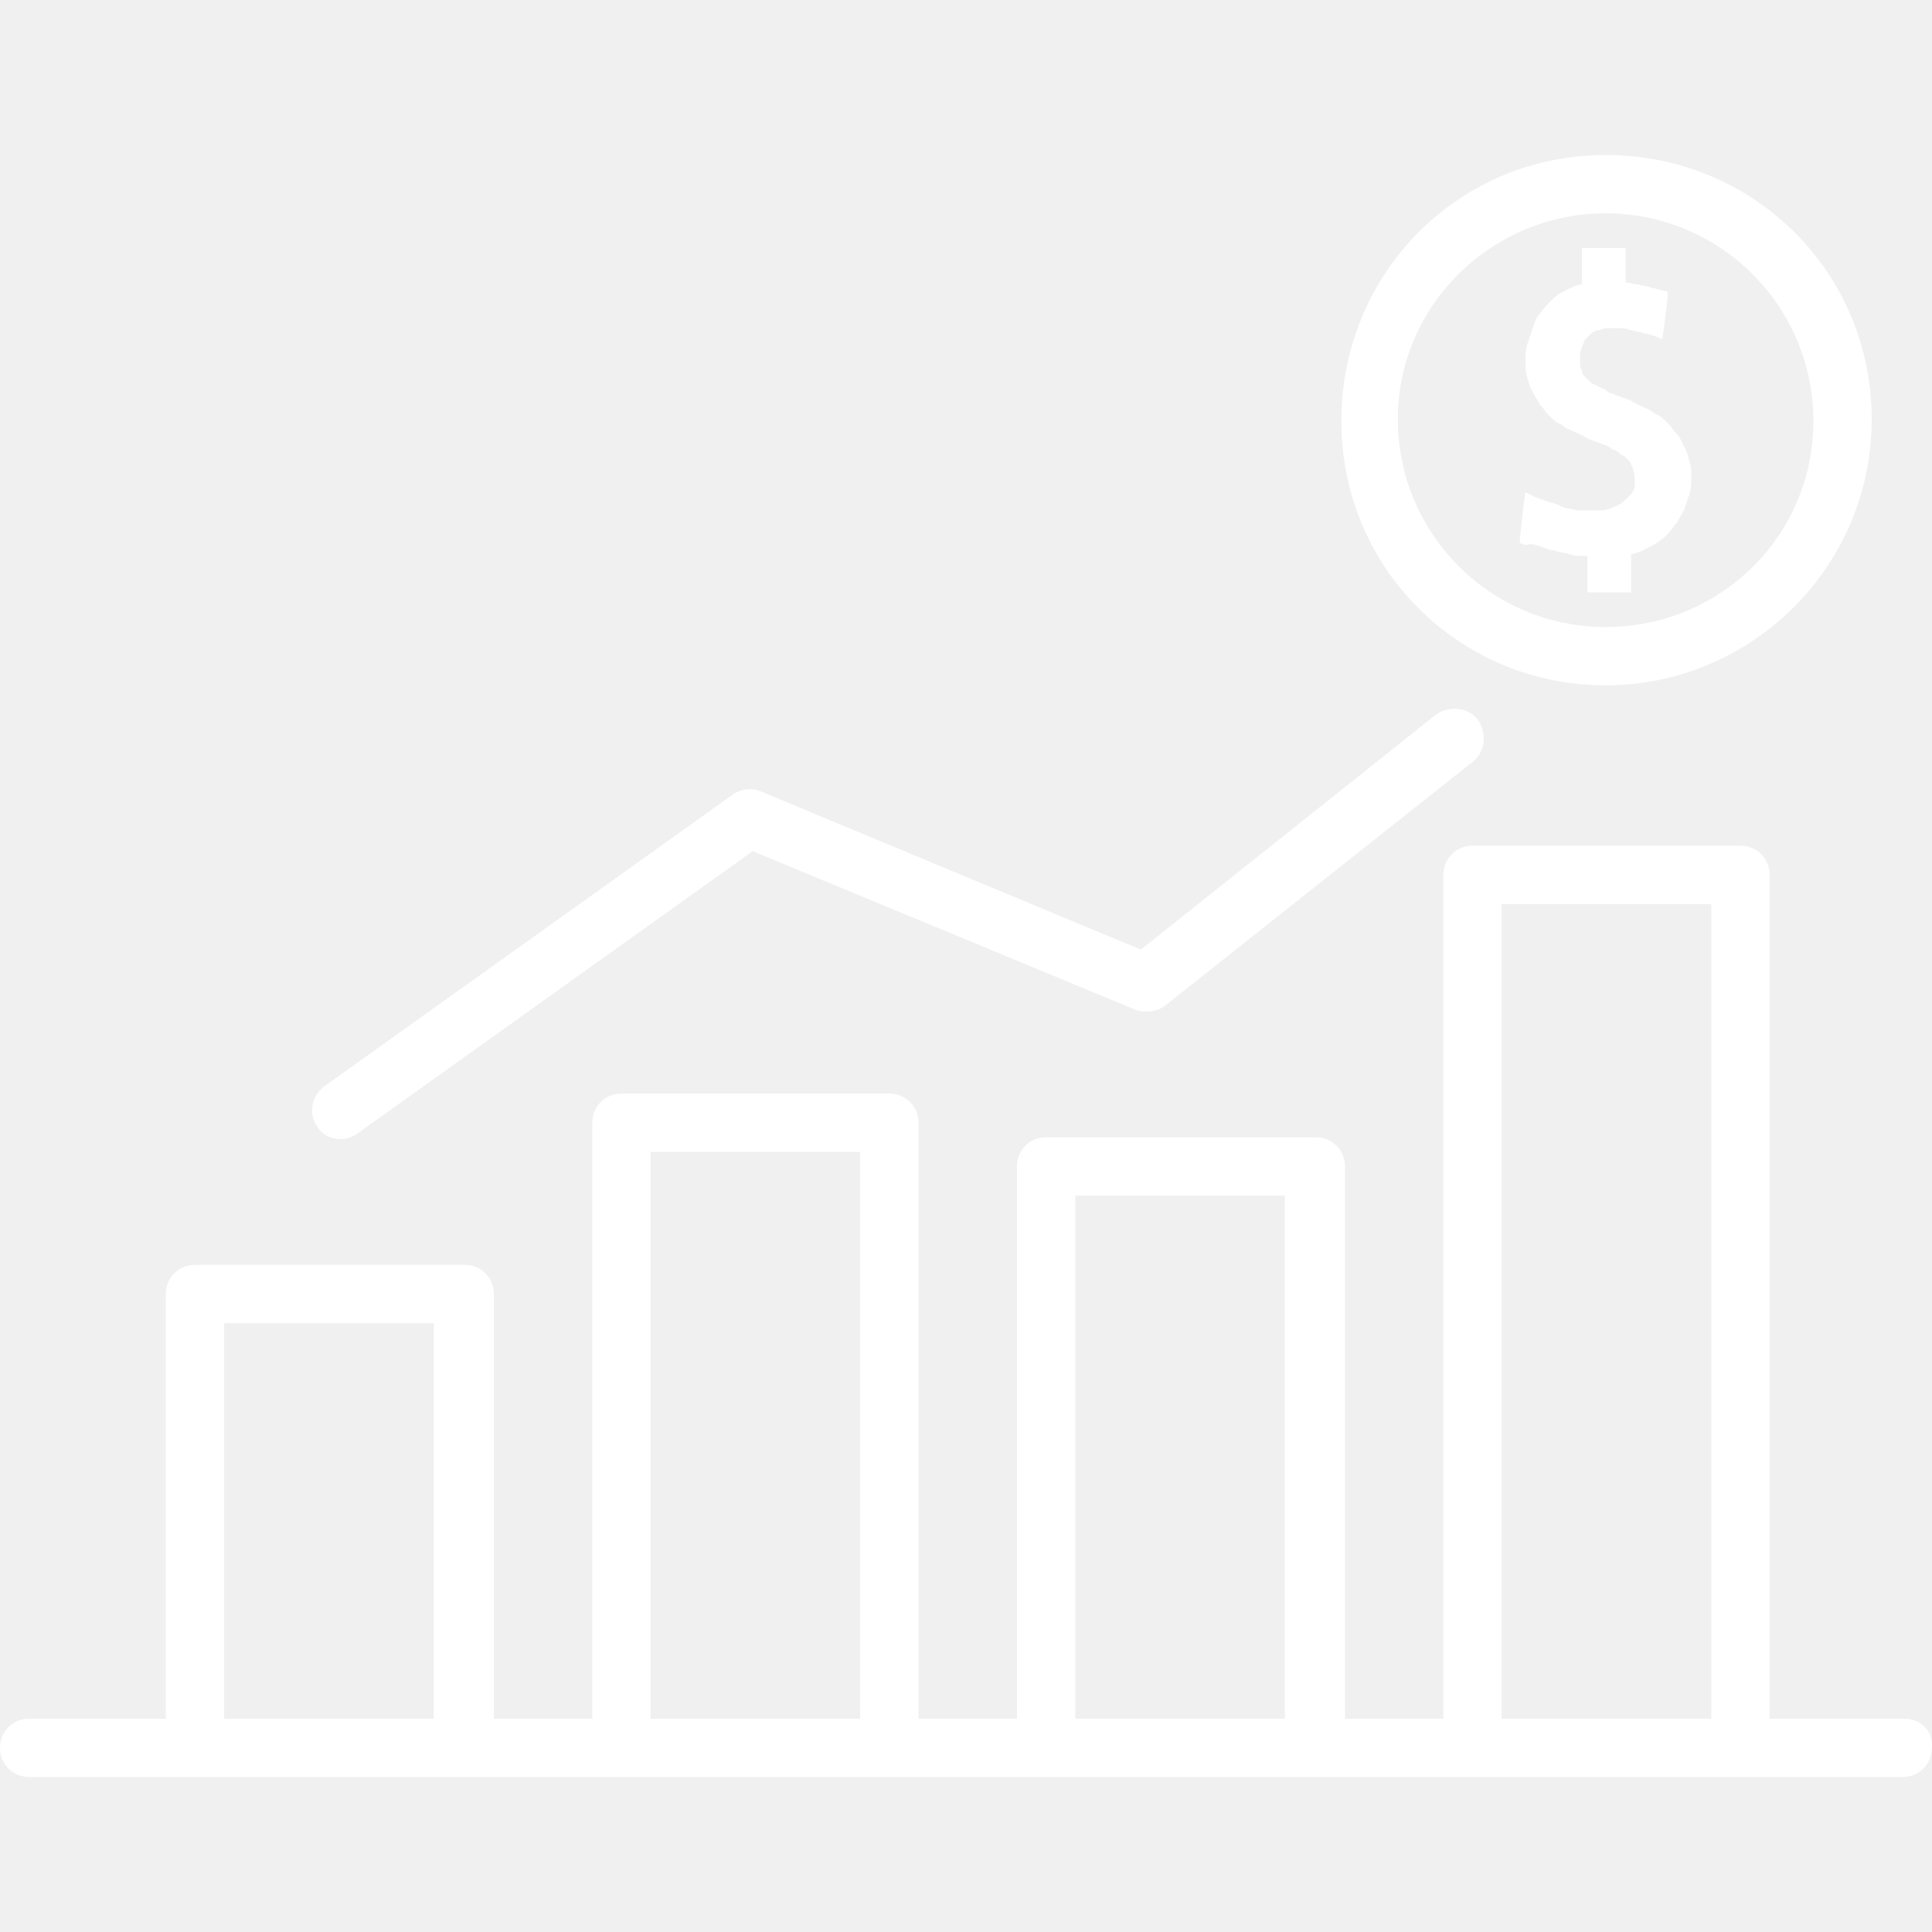
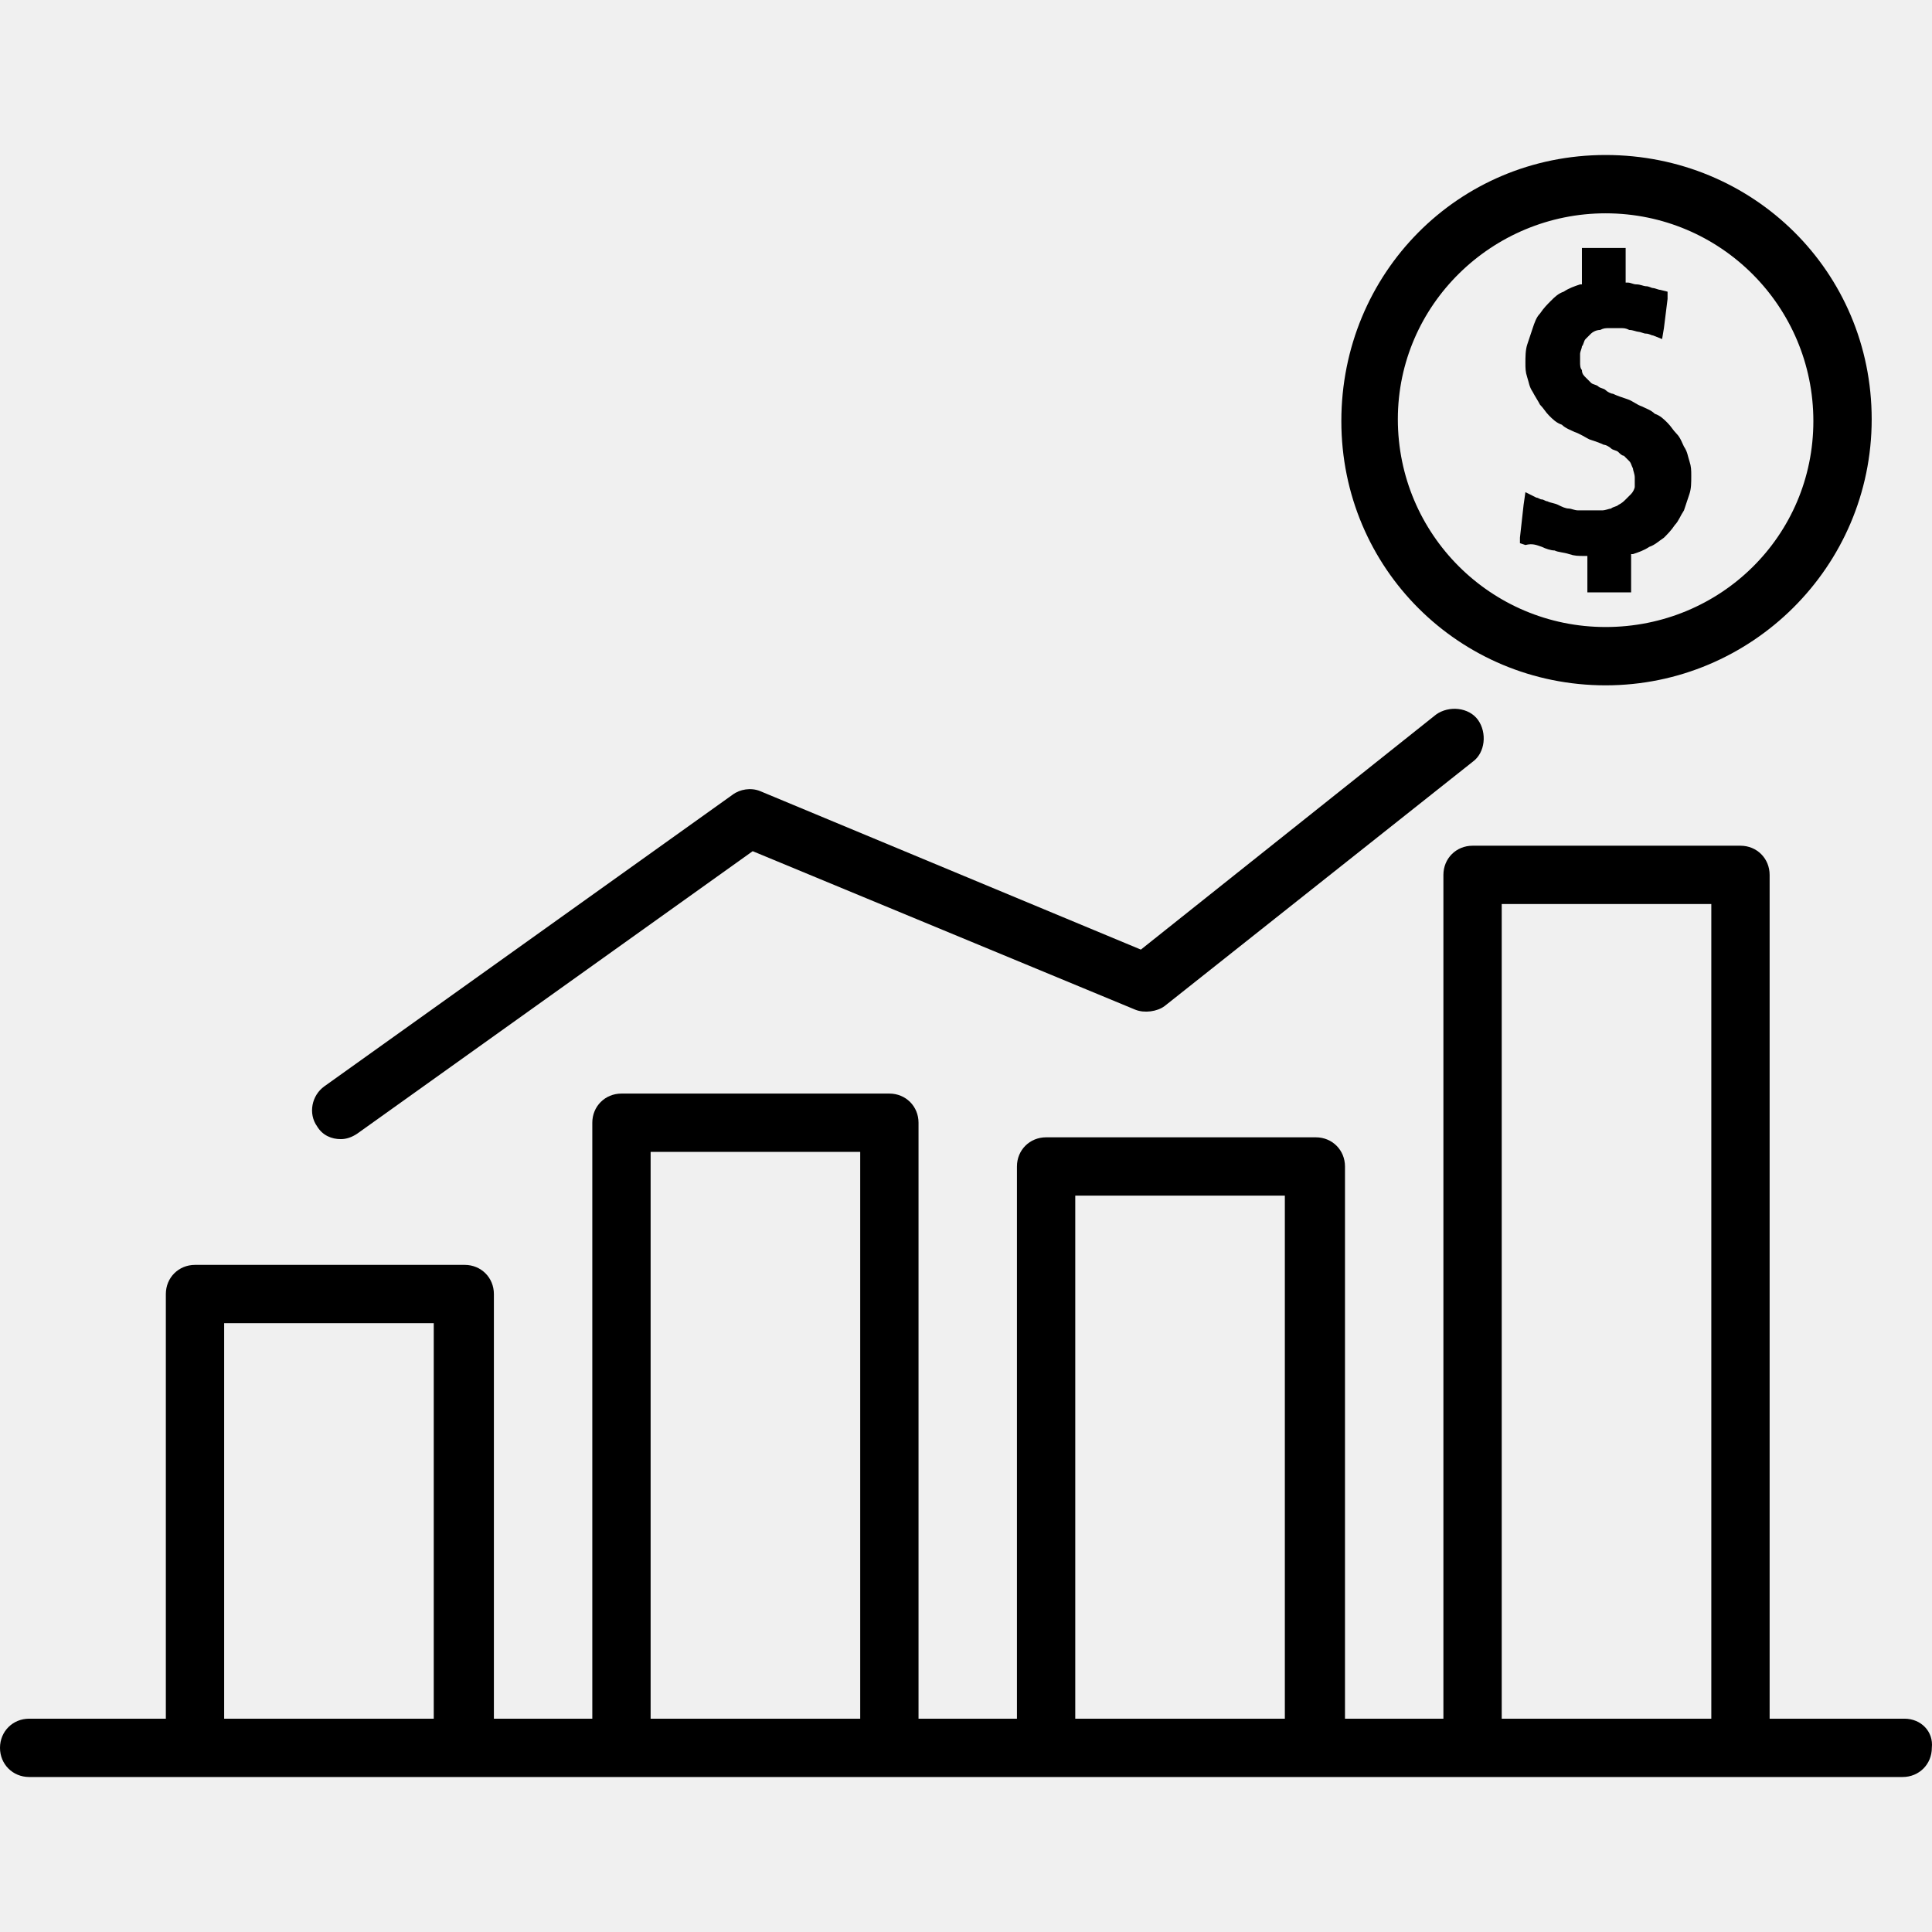
- <svg xmlns="http://www.w3.org/2000/svg" version="1.1" id="Capa_1" x="0px" y="0px" viewBox="0 0 424.038 424.038" fill="white" style="enable-background:new 0 0 424.038 424.038;" xml:space="preserve">
+ <svg xmlns="http://www.w3.org/2000/svg" version="1.1" id="Capa_1" x="0px" y="0px" viewBox="0 0 424.038 424.038" fill="black" style="enable-background:new 0 0 424.038 424.038;" xml:space="preserve">
  <g>
    <g>
      <path d="M352.4,34.019c-32.4,0-58,26-58,58.4c0,32.4,26,58,58,58s58.4-26,58.4-58.4C410.8,59.619,384.8,34.019,352.4,34.019z     M352.4,137.619c-25.2,0-45.6-20.4-45.6-45.6s20.8-45.2,45.6-45.2c25.2,0,45.6,20.4,45.6,45.6    C398,117.619,377.6,137.619,352.4,137.619z" />
    </g>
  </g>
  <g>
    <g>
      <path d="M370.8,101.219c-0.4-1.2-0.4-2-1.2-3.2c-0.4-0.8-0.8-2-1.6-2.8c-0.8-0.8-1.2-1.6-2-2.4s-1.6-1.6-2.8-2    c-0.8-0.8-2-1.2-2.8-1.6c-1.2-0.4-2-1.2-3.2-1.6c-1.2-0.4-2.4-0.8-3.2-1.2c-0.4,0-1.2-0.4-1.6-0.8c-0.4-0.4-1.2-0.4-1.6-0.8    c-0.4-0.4-1.2-0.4-1.6-0.8c-0.4-0.4-0.8-0.8-1.2-1.2c-0.4-0.4-0.8-0.8-0.8-1.6c-0.4-0.4-0.4-1.2-0.4-1.6c0-0.8,0-1.2,0-2    c0-0.4,0.4-1.2,0.4-1.6c0.4-0.4,0.4-1.2,0.8-1.6c0.4-0.4,0.8-0.8,1.2-1.2c0.4-0.4,1.2-0.8,2-0.8c0.8-0.4,1.2-0.4,2-0.4    c0.4,0,0.8,0,1.2,0s0.8,0,1.2,0c0.8,0,1.2,0,2,0.4c0.8,0,1.6,0.4,2,0.4c0.4,0,1.2,0.4,1.6,0.4c0.8,0,1.2,0.4,1.6,0.4l2,0.8    l0.4-2.4l0.8-6.4v-1.6l-1.6-0.4c-0.4,0-1.2-0.4-1.6-0.4c-0.4,0-0.8-0.4-1.6-0.4c-0.4,0-1.2-0.4-2-0.4s-1.2-0.4-2-0.4h-0.4v-5.6v-2    h-2h-5.6h-2v2v6h-0.4c-1.2,0.4-2.4,0.8-3.6,1.6c-1.2,0.4-2,1.2-2.8,2s-1.6,1.6-2.4,2.8c-0.8,0.8-1.2,2-1.6,3.2    c-0.4,1.2-0.8,2.4-1.2,3.6c-0.4,1.2-0.4,2.8-0.4,4s0,2,0.4,3.2c0.4,1.2,0.4,2,1.2,3.2c0.4,0.8,1.2,2,1.6,2.8    c0.8,0.8,1.2,1.6,2,2.4c0.8,0.8,1.6,1.6,2.8,2c0.8,0.8,2,1.2,2.8,1.6c1.2,0.4,2.4,1.2,3.2,1.6c1.2,0.4,2.4,0.8,3.2,1.2    c0.4,0,1.2,0.4,1.6,0.8c0.4,0.4,1.2,0.4,1.6,0.8c0.4,0.4,0.8,0.8,1.2,0.8c0.4,0.4,0.8,0.8,1.2,1.2c0.4,0.4,0.4,0.8,0.8,1.6    c0,0.4,0.4,1.2,0.4,2s0,1.2,0,2c0,0.4-0.4,1.2-0.8,1.6c-0.4,0.4-0.8,0.8-1.2,1.2c-0.4,0.4-0.8,0.8-1.6,1.2    c-0.4,0.4-1.2,0.4-1.6,0.8c-0.4,0-1.2,0.4-2,0.4c-0.4,0-0.8,0-1.6,0c-0.4,0-1.2,0-1.6,0c-0.8,0-1.6,0-2,0c-0.8,0-1.6-0.4-2-0.4    c-0.8,0-1.6-0.4-2.4-0.8c-0.8-0.4-1.6-0.4-2.4-0.8c-0.4,0-0.8-0.4-1.2-0.4c-0.4,0-0.8-0.4-1.2-0.4l-2.4-1.2l-0.4,2.8l-0.8,7.2v1.2    l1.2,0.4c1.6-0.4,2.4,0,3.6,0.4c0.8,0.4,2,0.8,2.8,0.8c0.8,0.4,2,0.4,3.2,0.8c1.2,0.4,2,0.4,3.2,0.4h0.8v6v2h2h5.6h2v-2v-6.4h0.4    c1.2-0.4,2.4-0.8,3.6-1.6c1.2-0.4,2-1.2,3.2-2c0.8-0.8,1.6-1.6,2.4-2.8c0.8-0.8,1.2-2,2-3.2c0.4-1.2,0.8-2.4,1.2-3.6    c0.4-1.2,0.4-2.4,0.4-4C371.2,103.219,371.2,102.419,370.8,101.219z" />
    </g>
  </g>
  <g>
    <g>
      <path d="M324.4,158.019c-2-2.8-6.4-3.2-9.2-1.2l-64.8,51.6l-83.6-34.8c-2-0.8-4.4-0.4-6,0.8l-89.6,64c-2.8,2-3.6,6-1.6,8.8    c1.2,2,3.2,2.8,5.2,2.8c1.2,0,2.4-0.4,3.6-1.2l86.8-62l84,34.8c2,0.8,4.8,0.4,6.4-0.8l67.6-53.6    C326,165.219,326.4,160.819,324.4,158.019z" />
    </g>
  </g>
  <g>
    <g>
      <path d="M418,377.219h-29.6v-185.2c0-3.6-2.8-6.4-6.4-6.4h-58.8c-3.6,0-6.4,2.8-6.4,6.4v185.2h-21.6v-121.2c0-3.6-2.8-6.4-6.4-6.4    h-59.2c-3.6,0-6.4,2.8-6.4,6.4v121.2h-21.6v-130.8c0-3.6-2.8-6.4-6.4-6.4h-58.8c-3.6,0-6.4,2.8-6.4,6.4v130.8h-21.6v-93.2    c0-3.6-2.8-6.4-6.4-6.4H42.8c-3.6,0-6.4,2.8-6.4,6.4v93.2h-30c-3.6,0-6.4,2.8-6.4,6.4c0,3.6,2.8,6.4,6.4,6.4h36h58.8h35.2h58.8    h34.4h58.8h34.4h58.8h36c3.6,0,6.4-2.8,6.4-6.4C424.4,380.019,421.6,377.219,418,377.219z M95.2,377.219h-46v-86.8h46V377.219z     M188.8,377.219h-46v-124.4h46V377.219z M282,377.219h-46v-114.8h46V377.219z M375.6,377.219h-46v-178.8h46V377.219z" />
    </g>
  </g>
  <g>
</g>
  <g>
</g>
  <g>
</g>
  <g>
</g>
  <g>
</g>
  <g>
</g>
  <g>
</g>
  <g>
</g>
  <g>
</g>
  <g>
</g>
  <g>
</g>
  <g>
</g>
  <g>
</g>
  <g>
</g>
  <g>
</g>
</svg>
